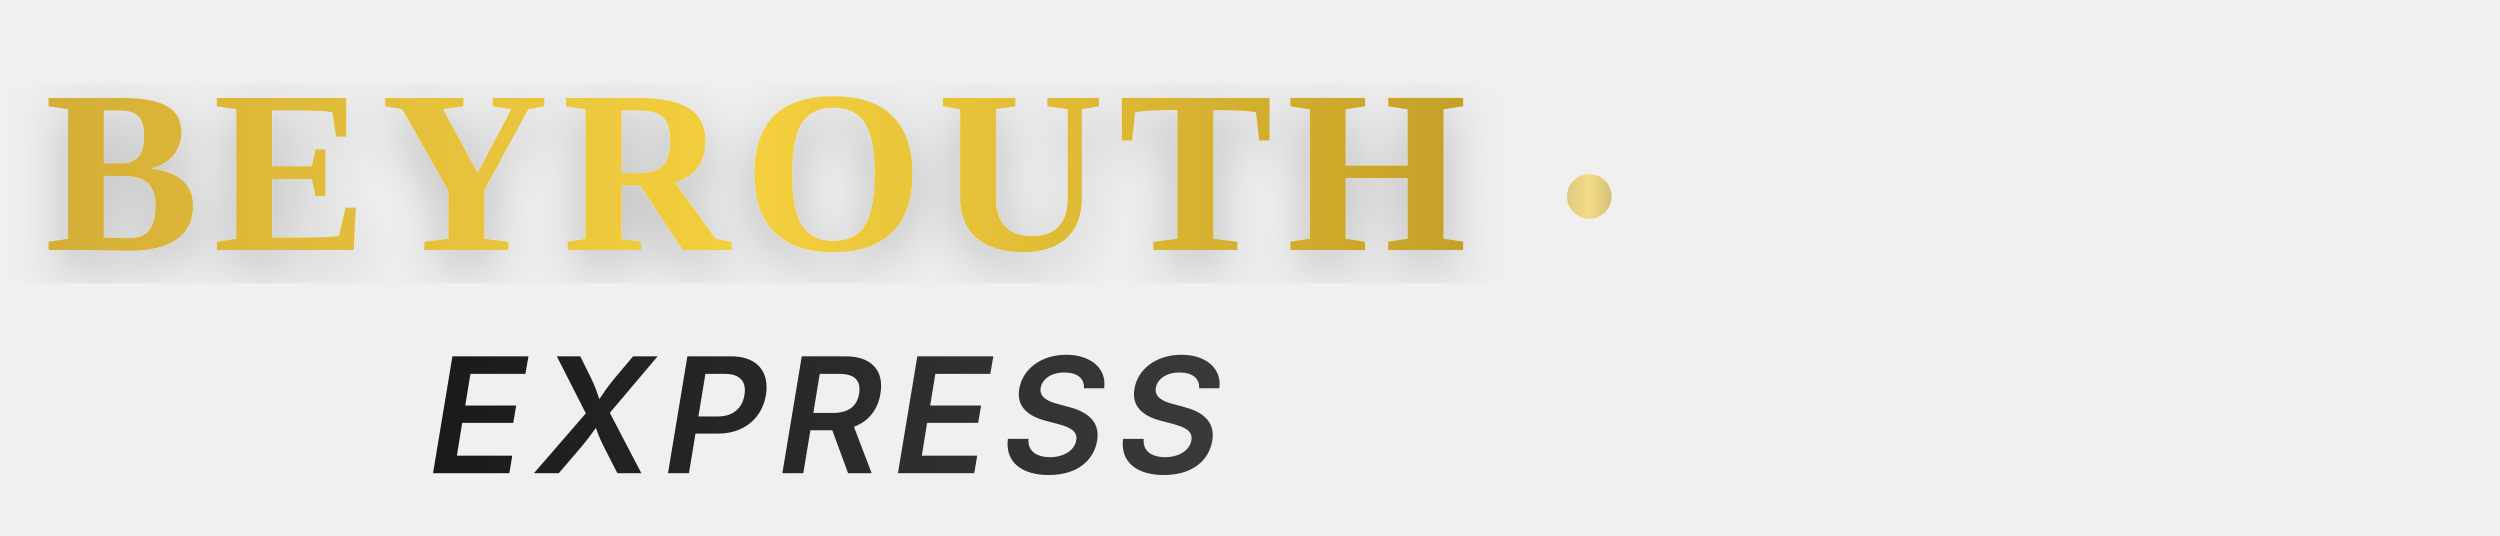
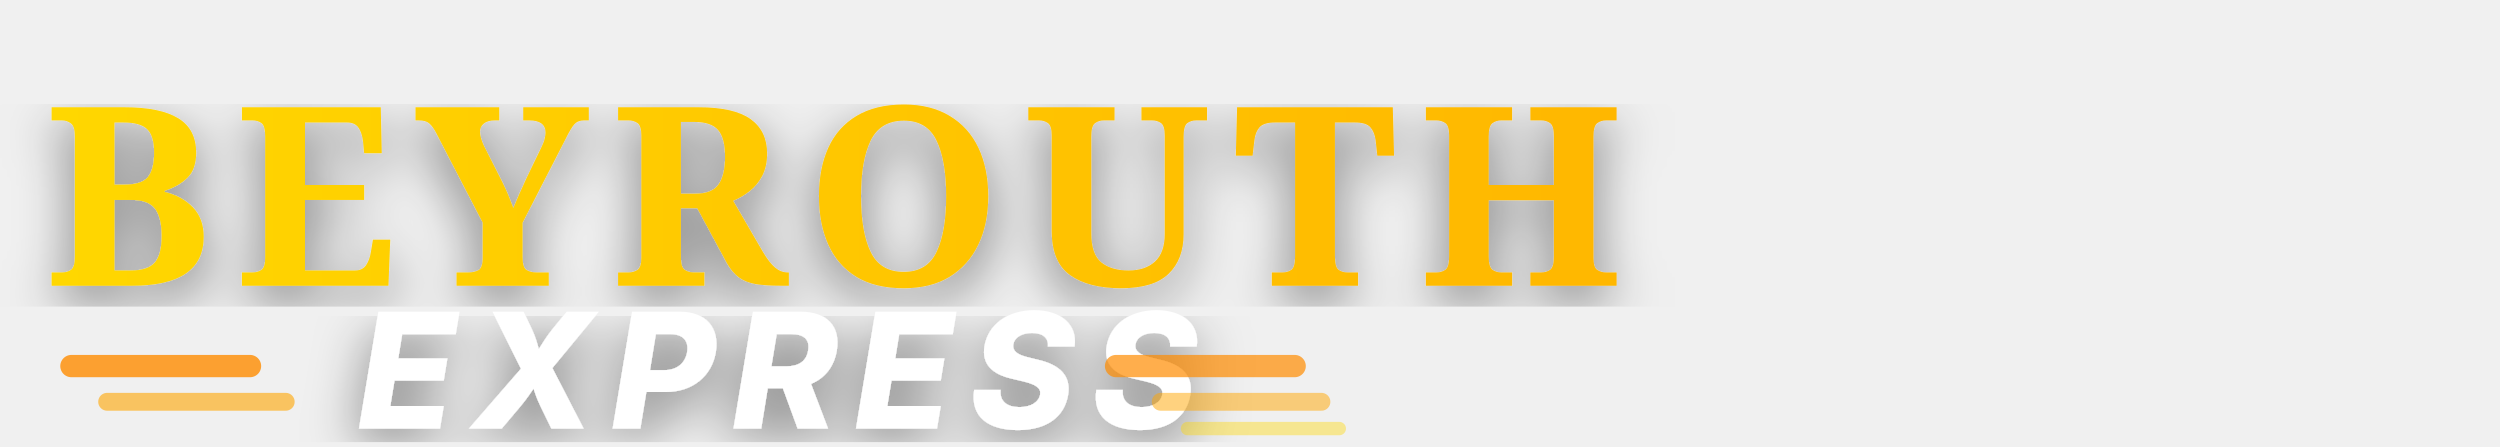
- <svg xmlns="http://www.w3.org/2000/svg" viewBox="0 0 280 60" fill="none">
+ <svg xmlns="http://www.w3.org/2000/svg" viewBox="0 0 280 50" fill="none">
  <defs>
-     <linearGradient id="goldGradient" x1="0%" y1="0%" x2="100%" y2="0%">
-       <stop offset="0%" style="stop-color:#D4AF37;stop-opacity:1" />
-       <stop offset="50%" style="stop-color:#F4D03F;stop-opacity:1" />
-       <stop offset="100%" style="stop-color:#C5A028;stop-opacity:1" />
+     <linearGradient id="goldBright" x1="0%" y1="0%" x2="100%" y2="0%">
+       <stop offset="0%" style="stop-color:#FFD700" />
+       <stop offset="50%" style="stop-color:#FFC700" />
+       <stop offset="100%" style="stop-color:#FFB700" />
    </linearGradient>
-     <linearGradient id="darkGradient" x1="0%" y1="0%" x2="100%" y2="0%">
-       <stop offset="0%" style="stop-color:#1A1A1A;stop-opacity:1" />
-       <stop offset="100%" style="stop-color:#3A3A3A;stop-opacity:1" />
-     </linearGradient>
-     <filter id="shadow" x="-20%" y="-20%" width="140%" height="140%">
-       <feDropShadow dx="0" dy="2" stdDeviation="3" flood-opacity="0.25" />
+     <filter id="shadow">
+       <feDropShadow dx="0" dy="2" stdDeviation="3" flood-color="#000" flood-opacity="0.5" />
    </filter>
  </defs>
-   <text x="5" y="28" font-family="Georgia, 'Times New Roman', serif" font-size="26" font-weight="700" letter-spacing="1.5" fill="url(#goldGradient)" filter="url(#shadow)">
+   <text x="5" y="32" font-family="Georgia, serif" font-size="28" font-weight="700" letter-spacing="2.5" fill="url(#goldBright)" filter="url(#shadow)" style="text-shadow: 0 0 20px rgba(255, 215, 0, 0.6);">
    BEYROUTH
  </text>
-   <circle cx="178" cy="22" r="2.5" fill="url(#goldGradient)" opacity="0.6" />
-   <line x1="5" y1="45" x2="35" y2="45" stroke="url(#darkGradient)" stroke-width="2" stroke-linecap="round" opacity="0.3" />
-   <line x1="15" y1="50" x2="40" y2="50" stroke="url(#darkGradient)" stroke-width="2" stroke-linecap="round" opacity="0.2" />
-   <text x="48" y="53" font-family="-apple-system, BlinkMacSystemFont, 'SF Pro Display', sans-serif" font-size="18" font-weight="600" font-style="italic" letter-spacing="1.2" fill="url(#darkGradient)">
+   <line x1="8" y1="41" x2="28" y2="41" stroke="#FF8C00" stroke-width="2.5" stroke-linecap="round" opacity="0.8" />
+   <line x1="12" y1="45" x2="32" y2="45" stroke="#FFA500" stroke-width="2" stroke-linecap="round" opacity="0.6" />
+   <text x="40" y="48" font-family="-apple-system, sans-serif" font-size="18" font-weight="800" font-style="italic" letter-spacing="1.8" fill="#FFFFFF" filter="url(#shadow)" style="text-shadow: 0 0 10px rgba(255, 255, 255, 0.4);">
    EXPRESS
  </text>
-   <line x1="135" y1="45" x2="160" y2="45" stroke="url(#darkGradient)" stroke-width="2" stroke-linecap="round" opacity="0.3" />
-   <line x1="140" y1="50" x2="158" y2="50" stroke="url(#darkGradient)" stroke-width="2" stroke-linecap="round" opacity="0.2" />
-   <line x1="145" y1="55" x2="155" y2="55" stroke="url(#darkGradient)" stroke-width="1.5" stroke-linecap="round" opacity="0.15" />
+   <line x1="125" y1="41" x2="145" y2="41" stroke="#FF8C00" stroke-width="2.5" stroke-linecap="round" opacity="0.7" />
+   <line x1="130" y1="45" x2="148" y2="45" stroke="#FFA500" stroke-width="2" stroke-linecap="round" opacity="0.5" />
+   <line x1="133" y1="48" x2="150" y2="48" stroke="#FFD700" stroke-width="1.5" stroke-linecap="round" opacity="0.4" />
</svg>
